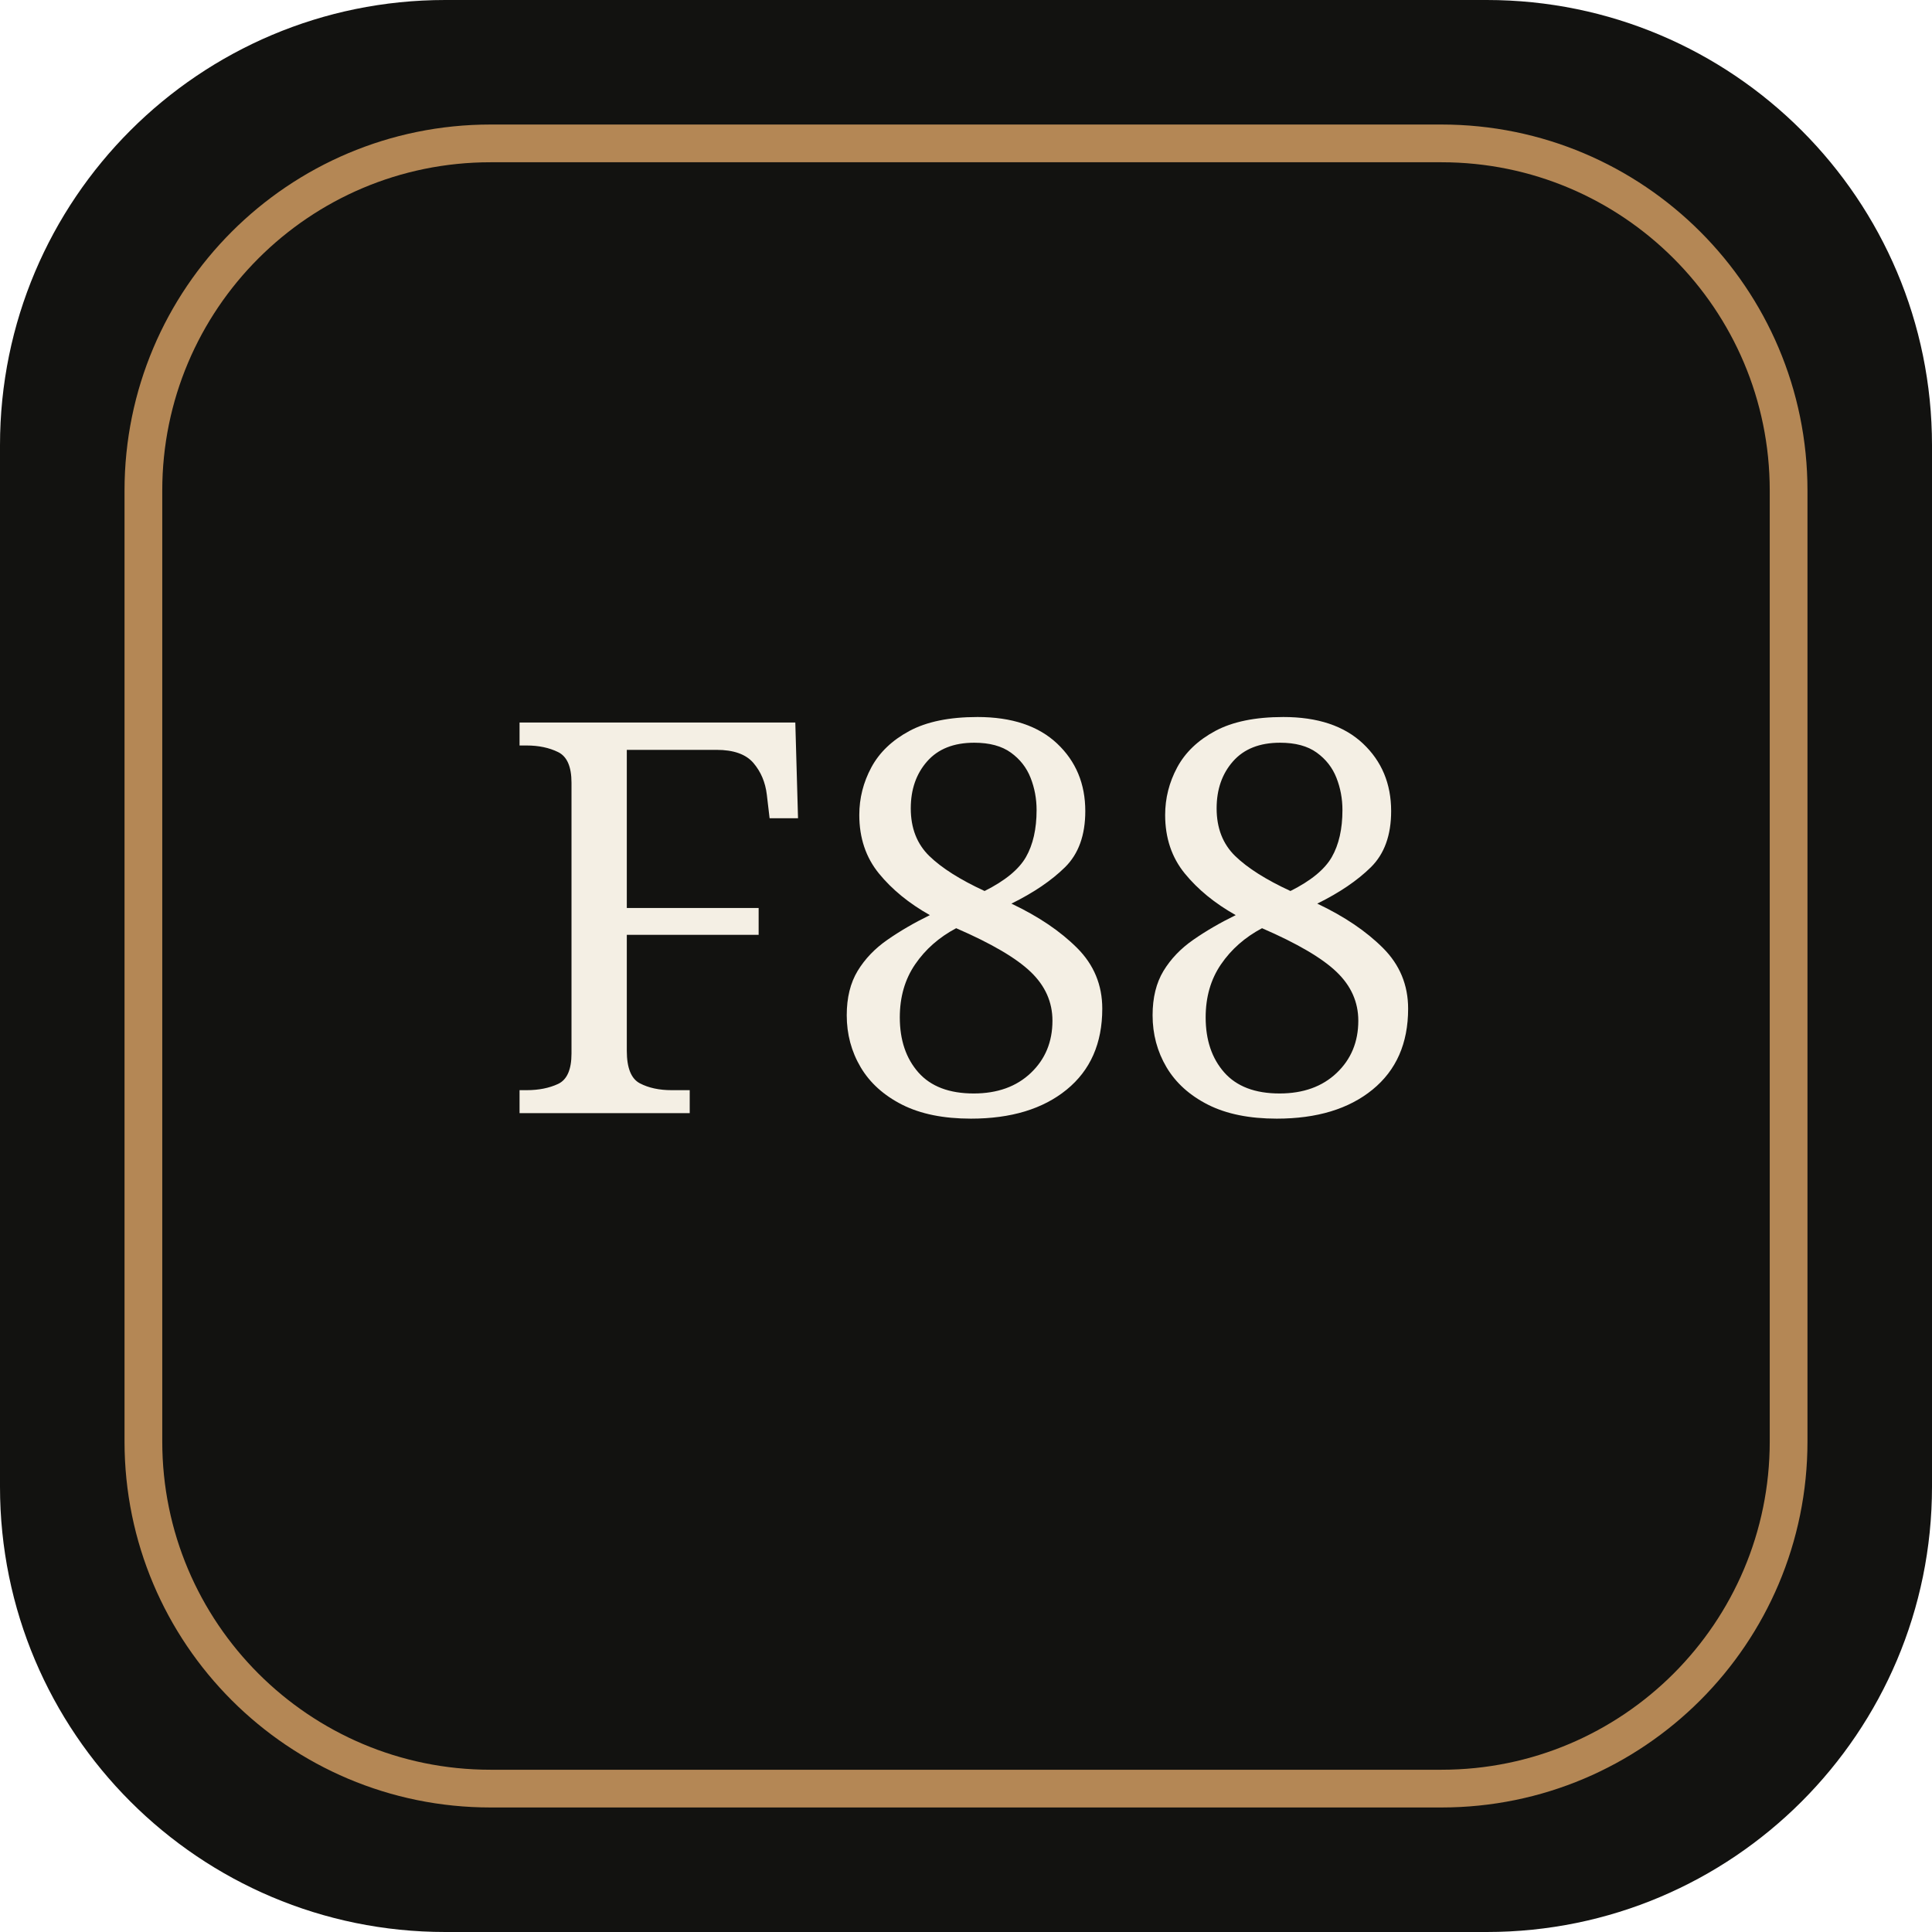
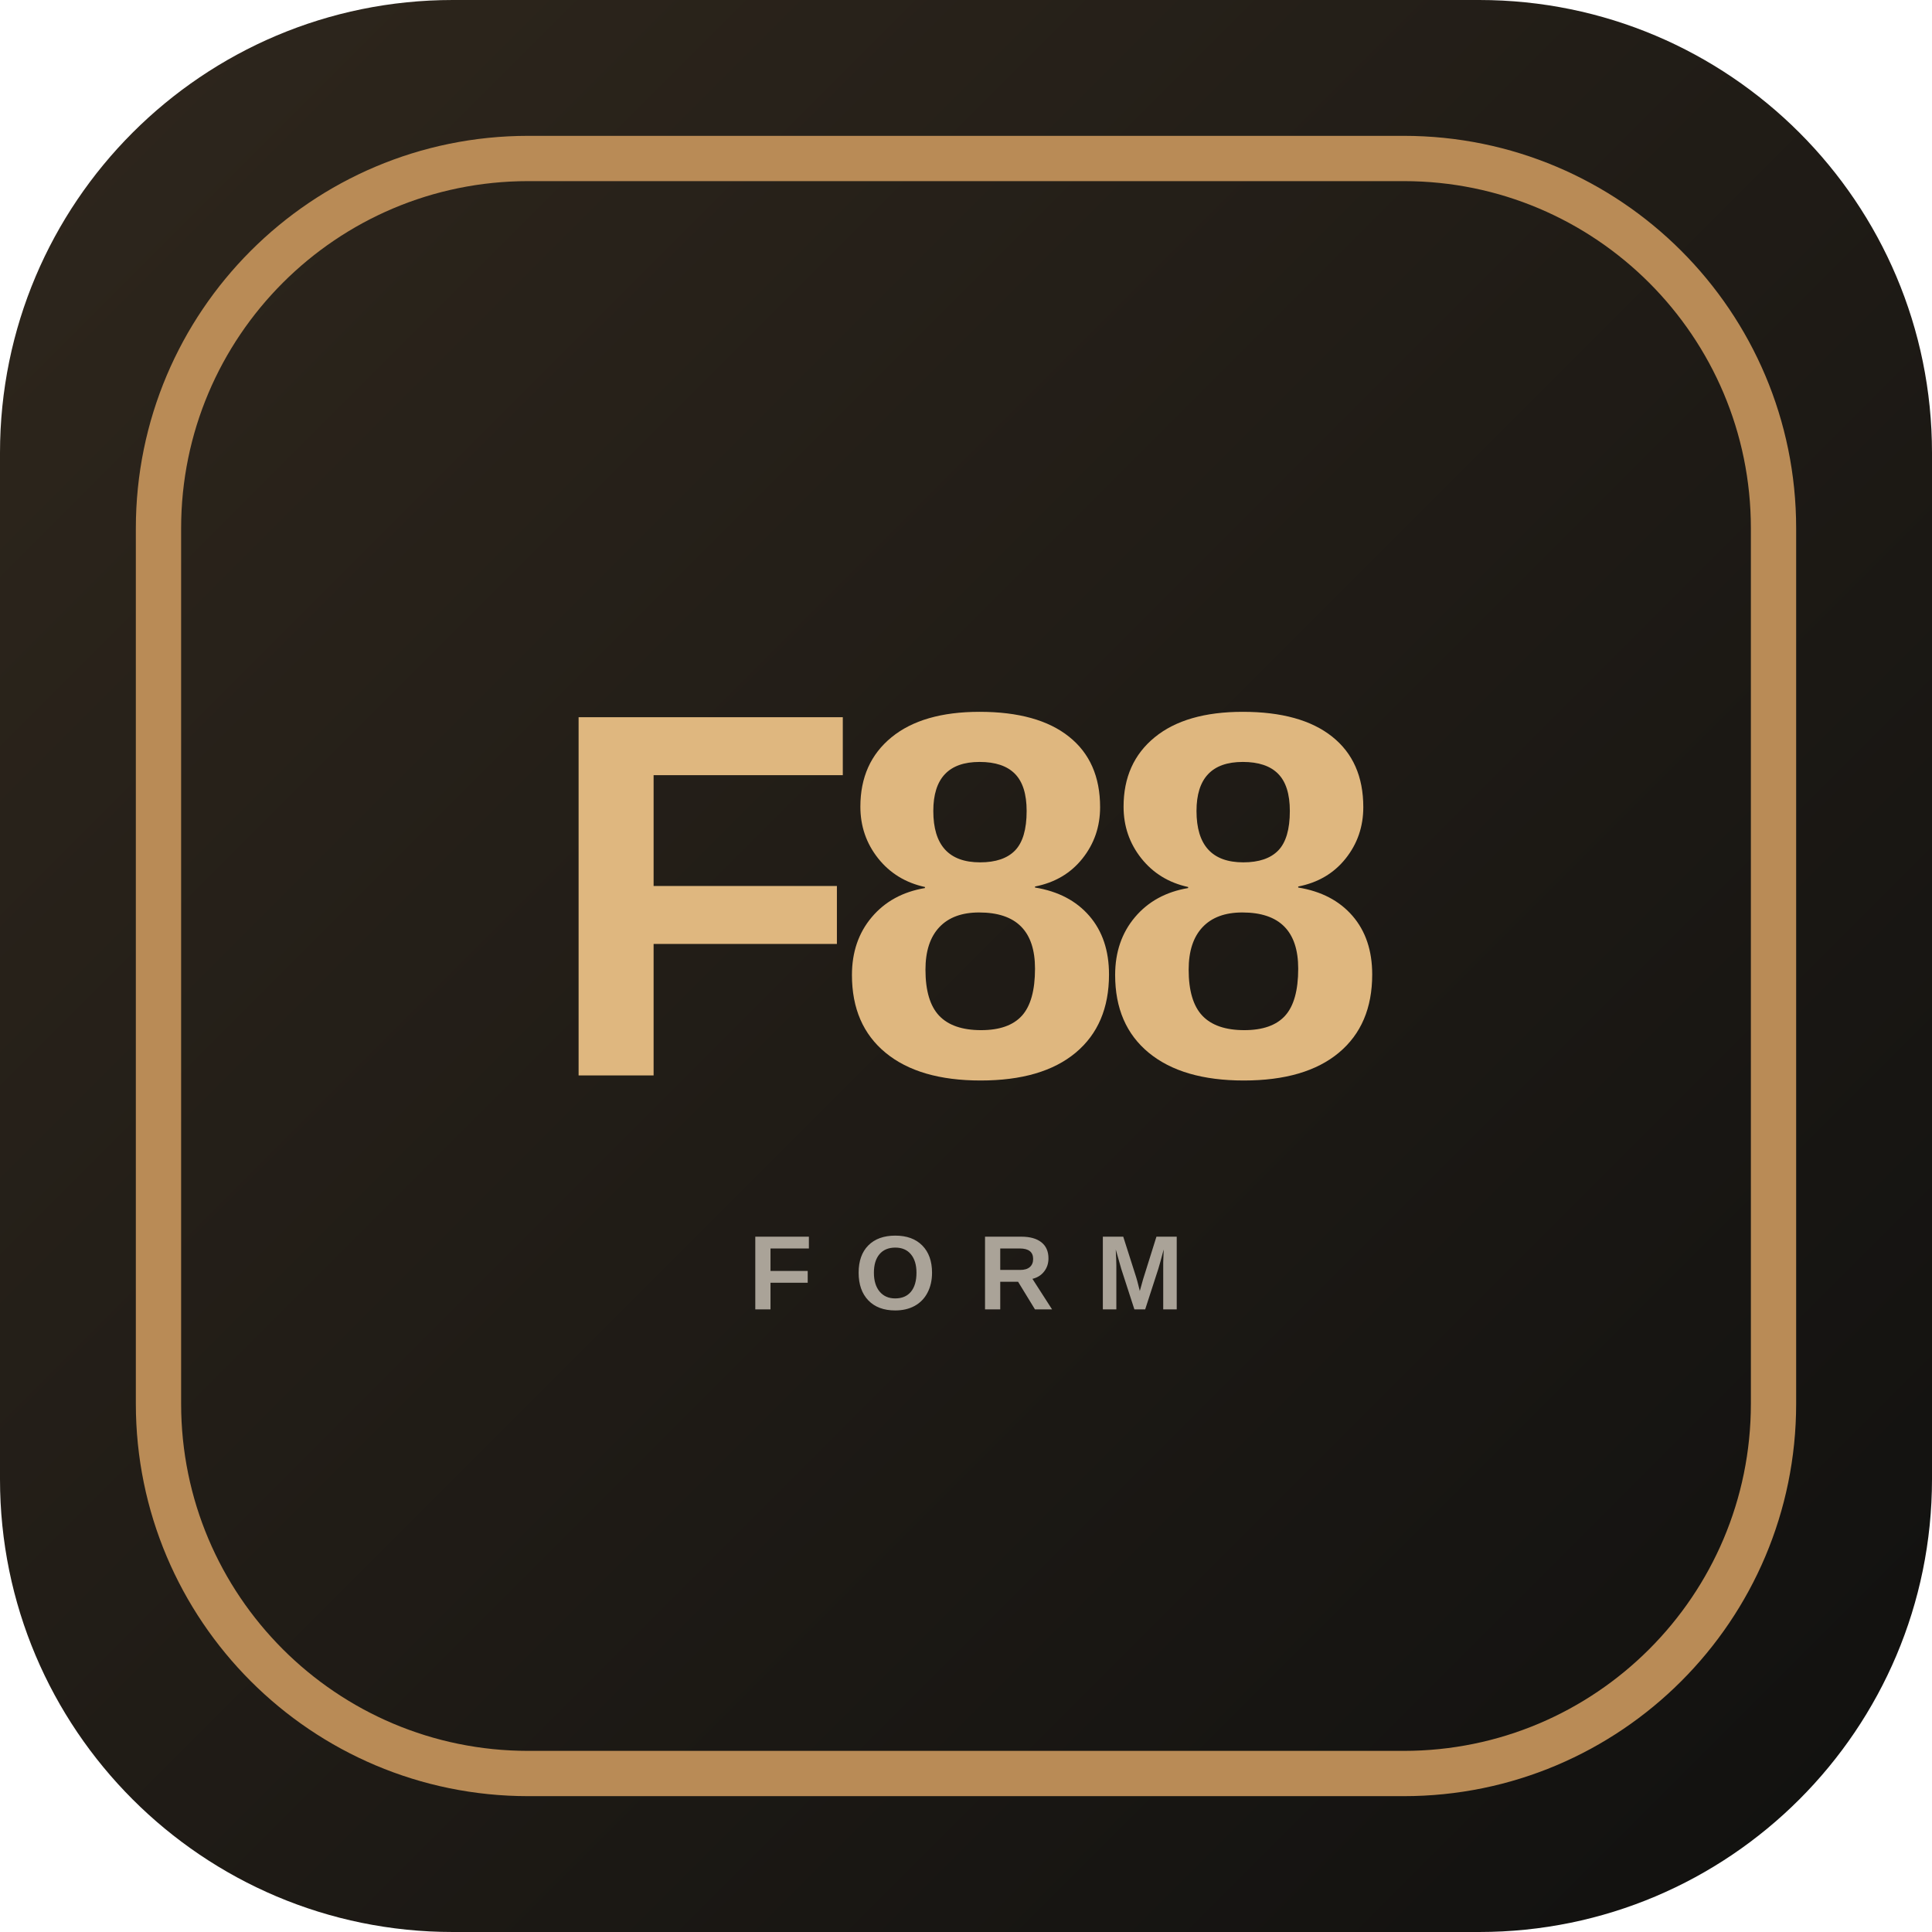
<svg xmlns="http://www.w3.org/2000/svg" viewBox="0 0 512 512">
-   <rect width="512" height="512" rx="118" fill="#121210" />
-   <rect x="38" y="38" width="436" height="436" rx="92" fill="none" stroke="#b48755" stroke-width="10" />
-   <text x="256" y="295" text-anchor="middle" font-family="Georgia,serif" font-size="145" fill="#f4efe4">F88</text>
+   <defs>
+     <linearGradient id="g" x1="0" y1="0" x2="1" y2="1">
+       <stop stop-color="#2f271d" />
+       <stop offset="1" stop-color="#10100f" />
+     </linearGradient>
+   </defs>
+   <rect width="512" height="512" rx="120" fill="url(#g)" />
+   <rect x="42" y="42" width="428" height="428" rx="98" fill="none" stroke="#b98b56" stroke-width="12" />
+   <text x="256" y="285" text-anchor="middle" fill="#dfb77f" font-family="Arial,Helvetica,sans-serif" font-size="138" font-weight="900" letter-spacing="-7">F88</text>
+   <text x="256" y="347" text-anchor="middle" fill="#aaa398" font-family="Arial,Helvetica,sans-serif" font-size="28" font-weight="700" letter-spacing="11">FORM</text>
</svg>
